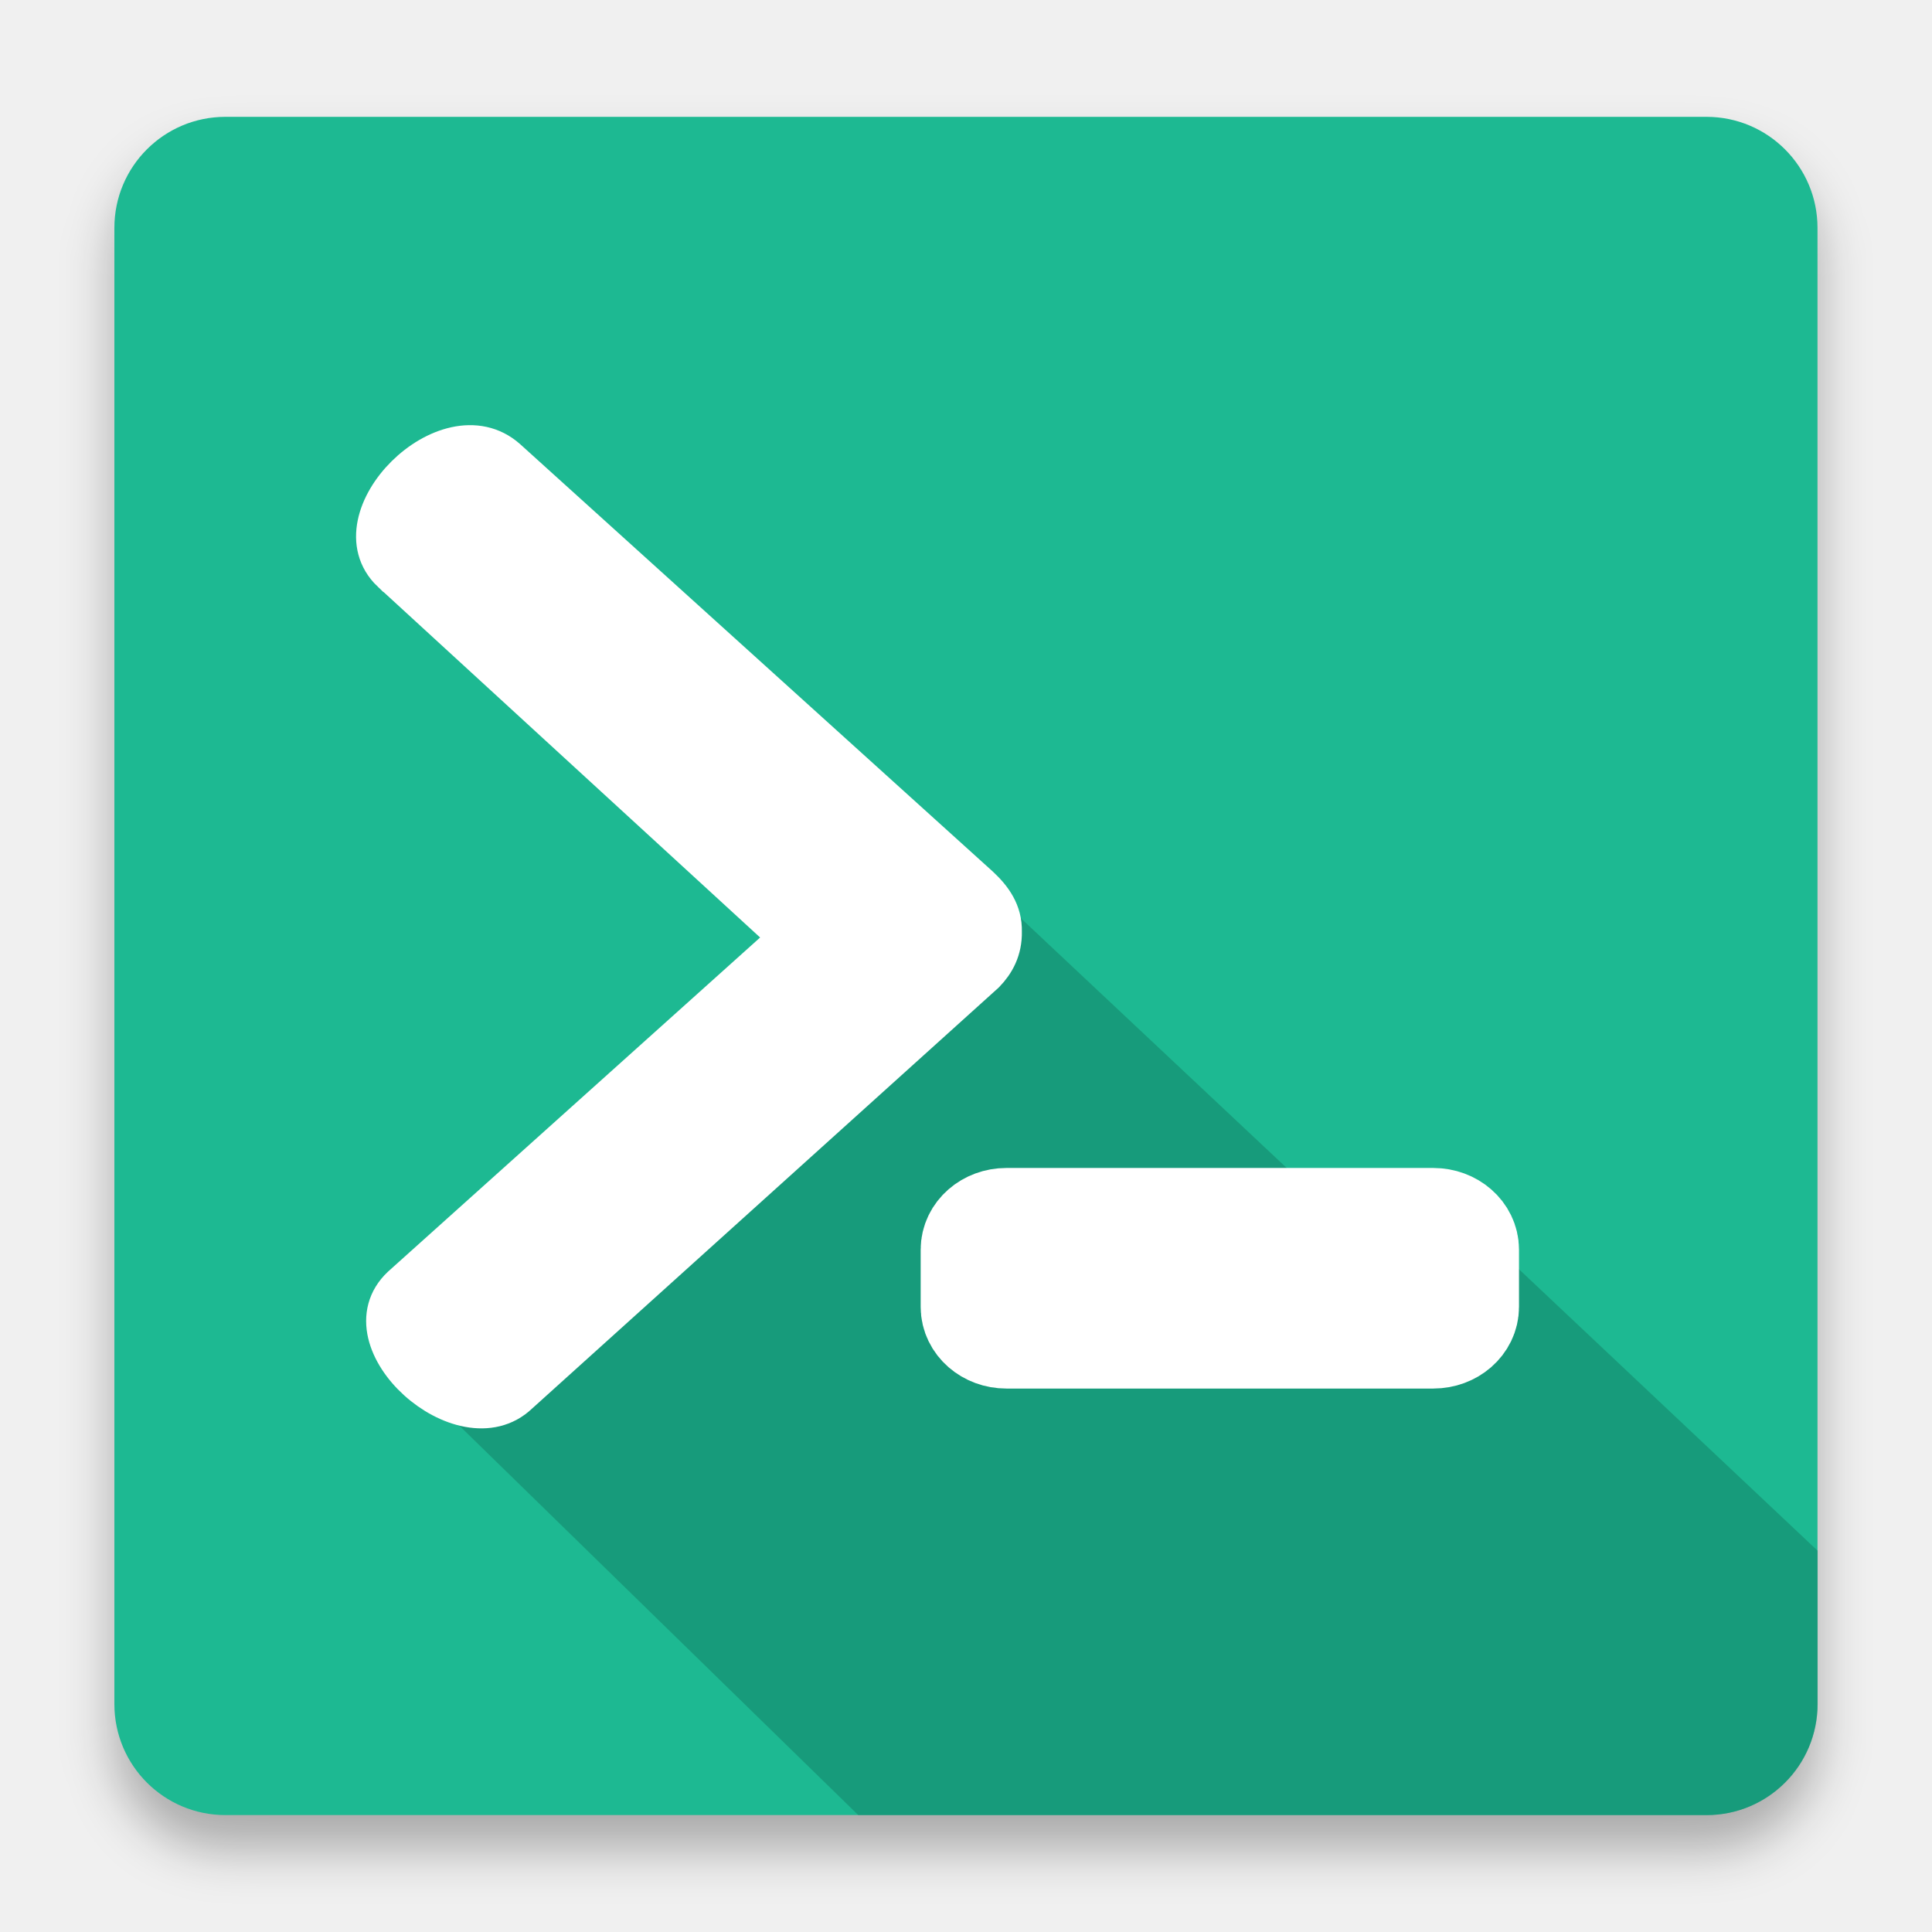
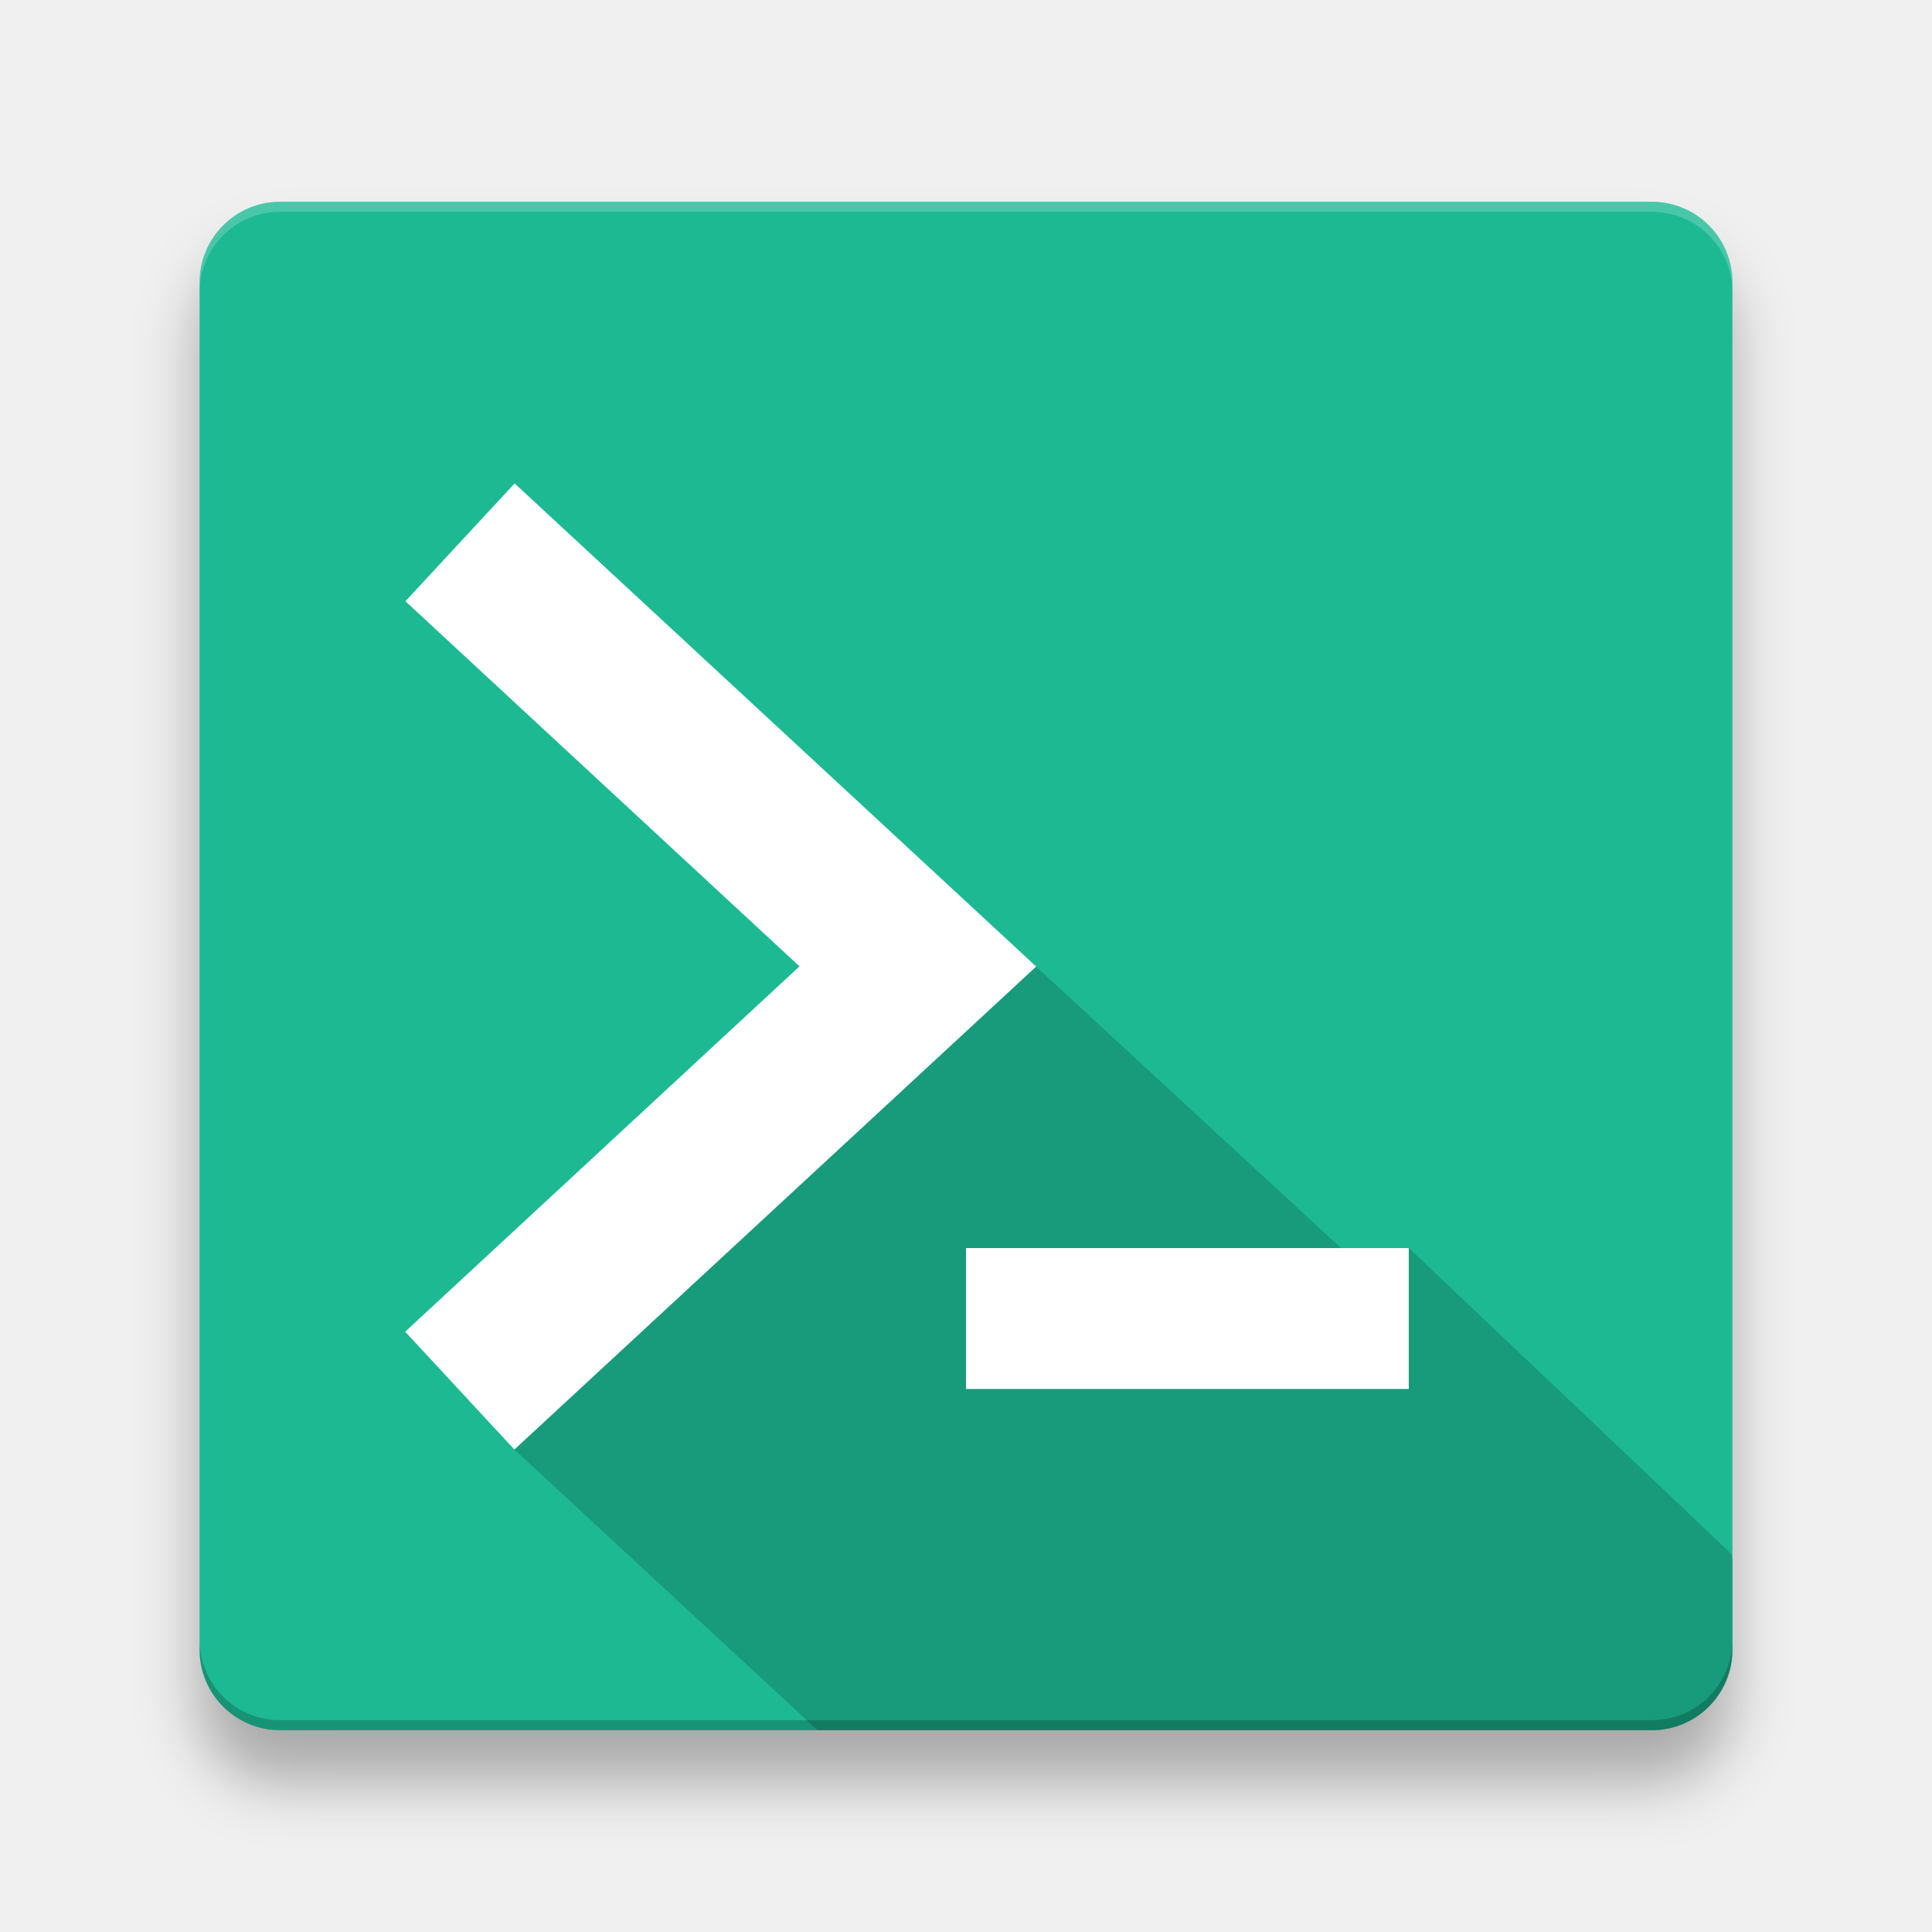
- <svg xmlns="http://www.w3.org/2000/svg" id="svg2" version="1.1" width="48" height="48">
+ <svg xmlns="http://www.w3.org/2000/svg" id="svg2" version="1.1" width="192" height="192">
  <defs id="defs6">
-     <filter style="color-interpolation-filters:sRGB" id="filter4154" x="-0.036" width="1.072" y="-0.036" height="1.072">
-       <feGaussianBlur stdDeviation="0.634" id="feGaussianBlur4156" />
+     <filter style="color-interpolation-filters:sRGB" id="filter4197" x="-0.048" width="1.096" y="-0.048" height="1.096">
+       <feGaussianBlur stdDeviation="0.845" id="feGaussianBlur4199" />
    </filter>
+     <clipPath clipPathUnits="userSpaceOnUse" id="clipPath4729">
+       <rect rx="8" ry="8" y="18.826" x="19.835" height="151.895" width="152.33" id="rect4731" style="fill:#1db992;fill-opacity:1;stroke:none" />
+     </clipPath>
  </defs>
-   <rect ry="2.757" y="3.742" x="2.842" height="42.192" width="42.313" id="rect4136" style="fill:#000000;fill-opacity:0.294;stroke:none;filter:url(#filter4154)" />
-   <rect style="fill:#1db992;fill-opacity:1;stroke:none" id="rect2987" width="42.313" height="42.192" x="2.842" y="2.903" ry="2.757" />
-   <path style="fill:#137e64;fill-opacity:0.5;stroke:none;stroke-width:1px;stroke-linecap:butt;stroke-linejoin:miter;stroke-opacity:1" d="m 24.545,22.046 -2.74,1.067 -11.912,10.824 11.431,11.159 21.074,0 c 1.527,0 2.761,-1.234 2.761,-2.761 l 0,-3.807 -8.733,-8.231 -2.06,0.973 -9.82,-9.224 z" id="path3761" />
-   <path style="fill:#ffffff;stroke:#ffffff;stroke-width:1px;stroke-linecap:butt;stroke-linejoin:miter;stroke-opacity:1" d="m 9.725,14.209 9.904,9.087 -9.651,8.666 c -1.43,1.35 1.524,3.984 2.901,2.667 l 11.59,-10.457 c 0.243,-0.251 0.429,-0.579 0.419,-1.029 0.011,-0.474 -0.235,-0.819 -0.562,-1.123 L 12.589,11.407 c -1.481,-1.315 -4.252,1.471 -2.865,2.802 z" id="path3757" />
-   <rect style="fill:#ffffff;fill-opacity:1;stroke:#ffffff;stroke-width:2.7;stroke-linecap:square;stroke-linejoin:miter;stroke-miterlimit:4;stroke-dasharray:none;stroke-opacity:1" id="rect3759" width="12.165" height="2.78" x="24.224" y="30.368" ry="0.679" rx="0.778" />
+   <rect ry="2.222" y="147.742" x="2.842" height="42.192" width="42.313" id="rect4136" style="fill:#000000;fill-opacity:0.294;stroke:none;filter:url(#filter4197)" rx="2.222" transform="matrix(3.600093,0,0,3.600093,9.470734,-506.6408)" />
+   <rect style="fill:#1db992;fill-opacity:1;stroke:none" id="rect2987" width="152.33" height="151.895" x="19.835" y="20.052" ry="8" rx="8" />
+   <path style="fill:#137e64;fill-opacity:0.5;stroke:none;stroke-width:1px;stroke-linecap:butt;stroke-linejoin:miter;stroke-opacity:1" d="m 102.607,94.5 -14.638,0.482 -37.322,47.407 34.278,31.736 86.133,2.75 c 3.568,0.114 5.631,1.352 4.612,-4.739 l -3.625,-18.949 -32.048,-30.403 -4.863,1.743 z" id="path3761" clip-path="url(#clipPath4729)" transform="translate(0,1.226277)" />
+   <rect style="fill:#ffffff;fill-opacity:1;stroke:none;stroke-width:9.72;stroke-linecap:square;stroke-linejoin:miter;stroke-miterlimit:4;stroke-dasharray:none;stroke-opacity:1" id="rect3759" width="44" height="14" x="96" y="124.033" ry="0" rx="0" />
+   <path style="opacity:1;fill:#ffffff;fill-opacity:1;stroke:none;stroke-width:4;stroke-linecap:square;stroke-linejoin:miter;stroke-miterlimit:4;stroke-dasharray:none;stroke-opacity:1" d="m 51.141,48.041 -10.85,11.711 39.162,36.285 -39.184,36.305 10.85,11.711 51.85,-47.992 -0.027,-0.025 0.006,-0.004 z" id="rect4207" />
+   <path style="fill:#000000;fill-opacity:1;stroke:none;opacity:0.2" d="M 19.836 162.947 L 19.836 163.947 C 19.836 168.379 23.404 171.947 27.836 171.947 L 164.164 171.947 C 168.596 171.947 172.164 168.379 172.164 163.947 L 172.164 162.947 C 172.164 167.379 168.596 170.947 164.164 170.947 L 27.836 170.947 C 23.404 170.947 19.836 167.379 19.836 162.947 z " id="rect4733" />
+   <path style="fill:#ffffff;fill-opacity:1;stroke:none;opacity:0.2" d="M 27.836 20.053 C 23.404 20.053 19.836 23.621 19.836 28.053 L 19.836 29.053 C 19.836 24.621 23.404 21.053 27.836 21.053 L 164.164 21.053 C 168.596 21.053 172.164 24.621 172.164 29.053 L 172.164 28.053 C 172.164 23.621 168.596 20.053 164.164 20.053 L 27.836 20.053 z " id="rect4738" />
</svg>
